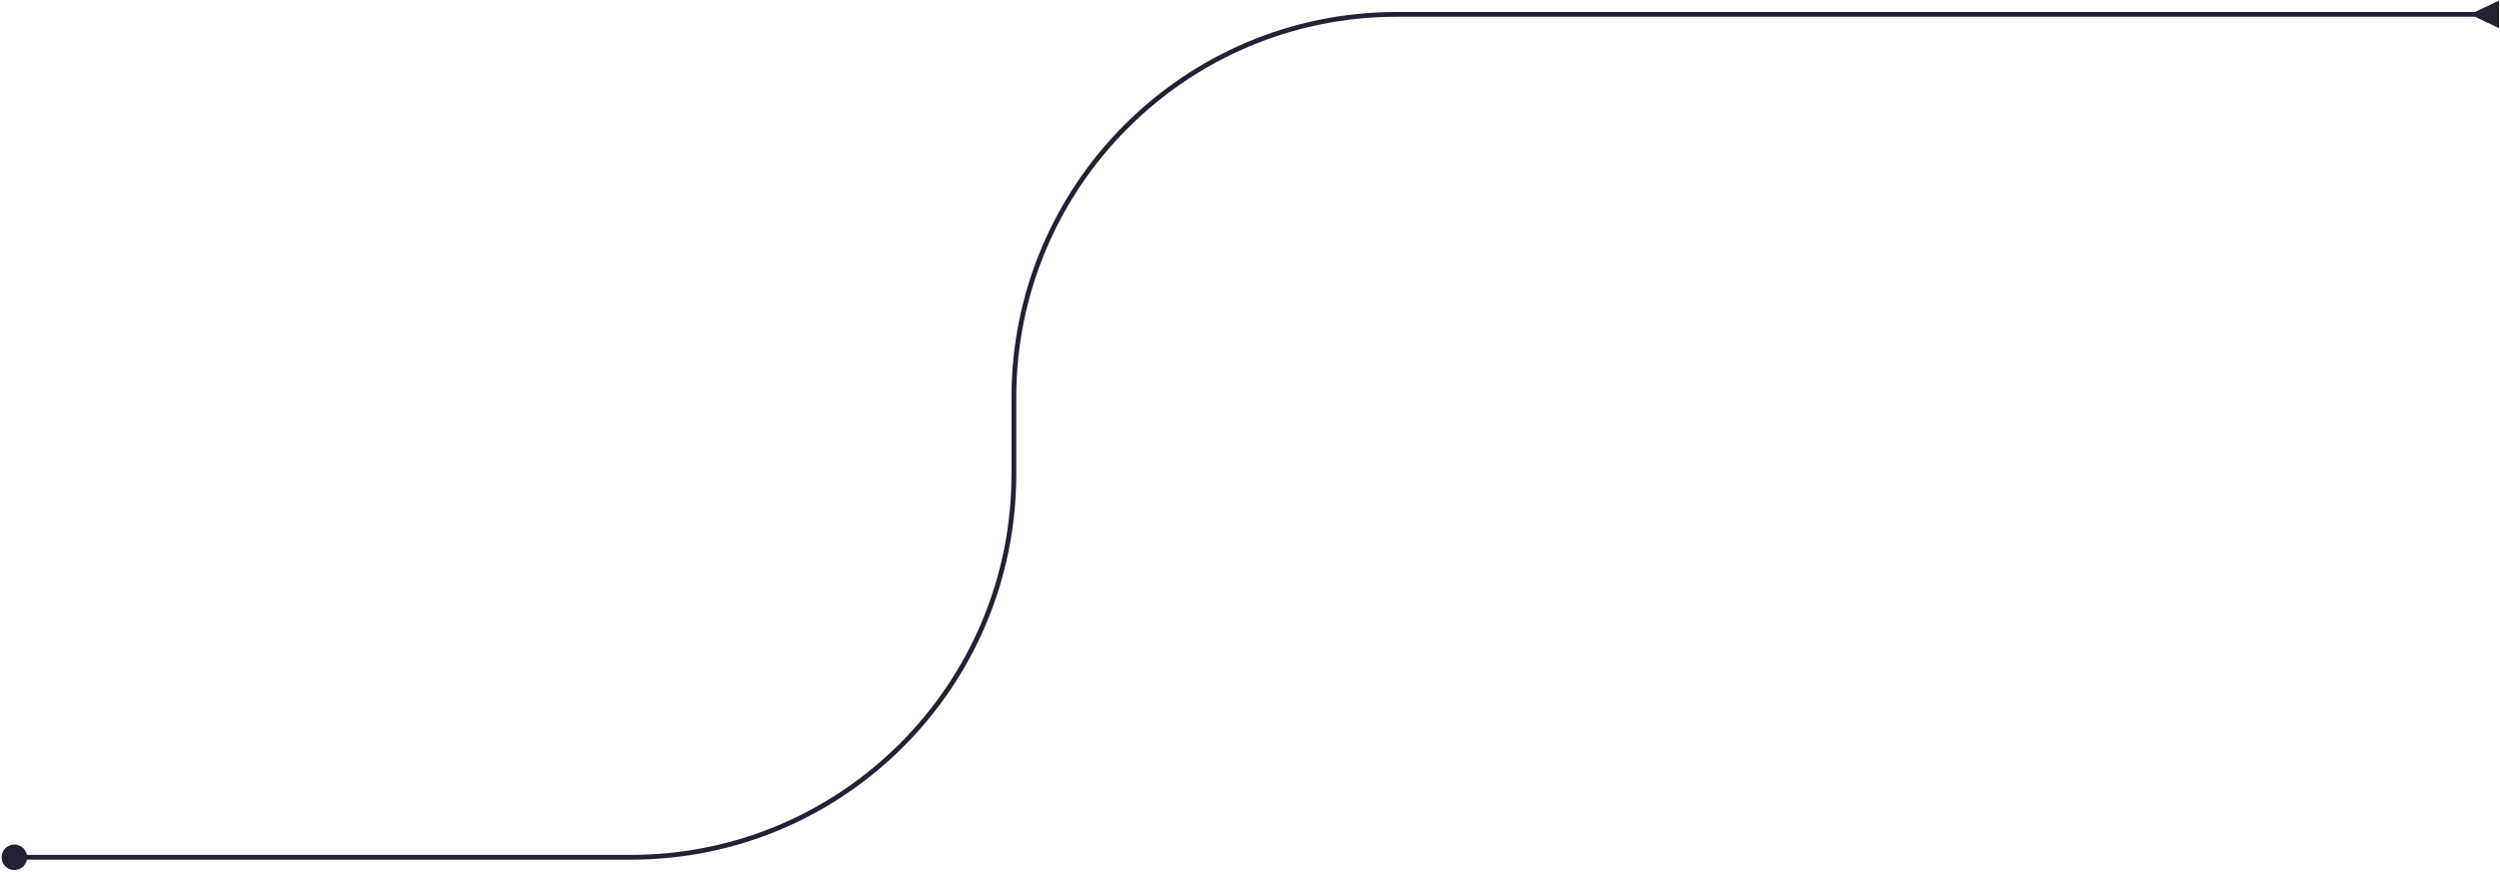
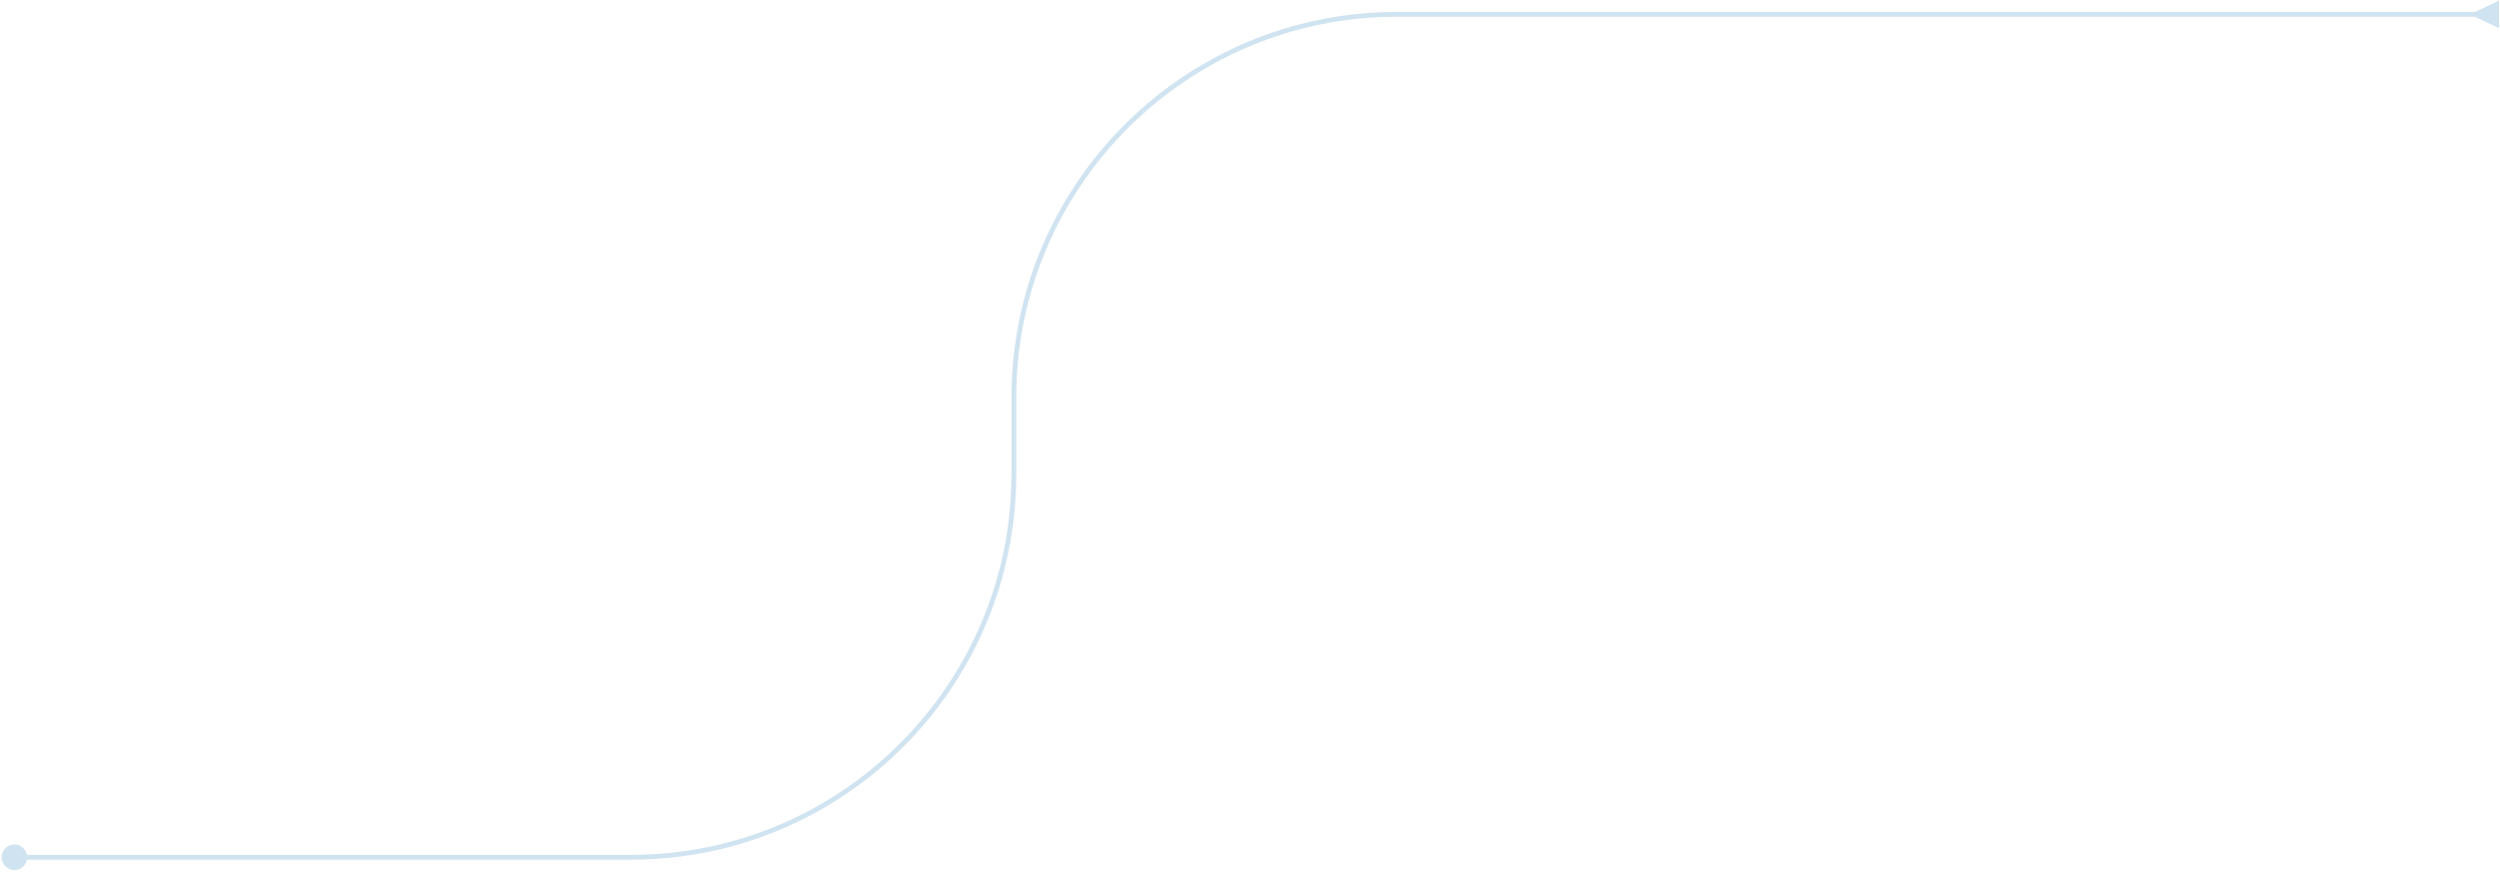
<svg xmlns="http://www.w3.org/2000/svg" width="522" height="182" viewBox="0 0 522 182" fill="none">
-   <path d="M0.333 179C0.333 180.473 1.527 181.667 3 181.667C4.473 181.667 5.667 180.473 5.667 179C5.667 177.527 4.473 176.333 3 176.333C1.527 176.333 0.333 177.527 0.333 179ZM517 3.5L522 5.887V0.113L517 2.5V3.5ZM3 179.5H131.782V178.5H3V179.5ZM212.282 99V83H211.282V99H212.282ZM291.782 3.5H517.5V2.5H291.782V3.5ZM212.282 83C212.282 39.093 247.875 3.5 291.782 3.5V2.5C247.323 2.5 211.282 38.541 211.282 83H212.282ZM131.782 179.5C176.241 179.5 212.282 143.459 212.282 99H211.282C211.282 142.907 175.688 178.5 131.782 178.5V179.5Z" fill="#252134" />
+   <path d="M0.333 179C0.333 180.473 1.527 181.667 3 181.667C4.473 181.667 5.667 180.473 5.667 179C5.667 177.527 4.473 176.333 3 176.333C1.527 176.333 0.333 177.527 0.333 179ZM517 3.5L522 5.887V0.113L517 2.5V3.5ZM3 179.5H131.782V178.5H3V179.5ZM212.282 99V83H211.282V99H212.282ZM291.782 3.5H517.5V2.5H291.782V3.5ZM212.282 83C212.282 39.093 247.875 3.5 291.782 3.5V2.5C247.323 2.5 211.282 38.541 211.282 83H212.282ZM131.782 179.5C176.241 179.5 212.282 143.459 212.282 99H211.282C211.282 142.907 175.688 178.5 131.782 178.5V179.5Z" fill="#d0e3f0" />
</svg>
